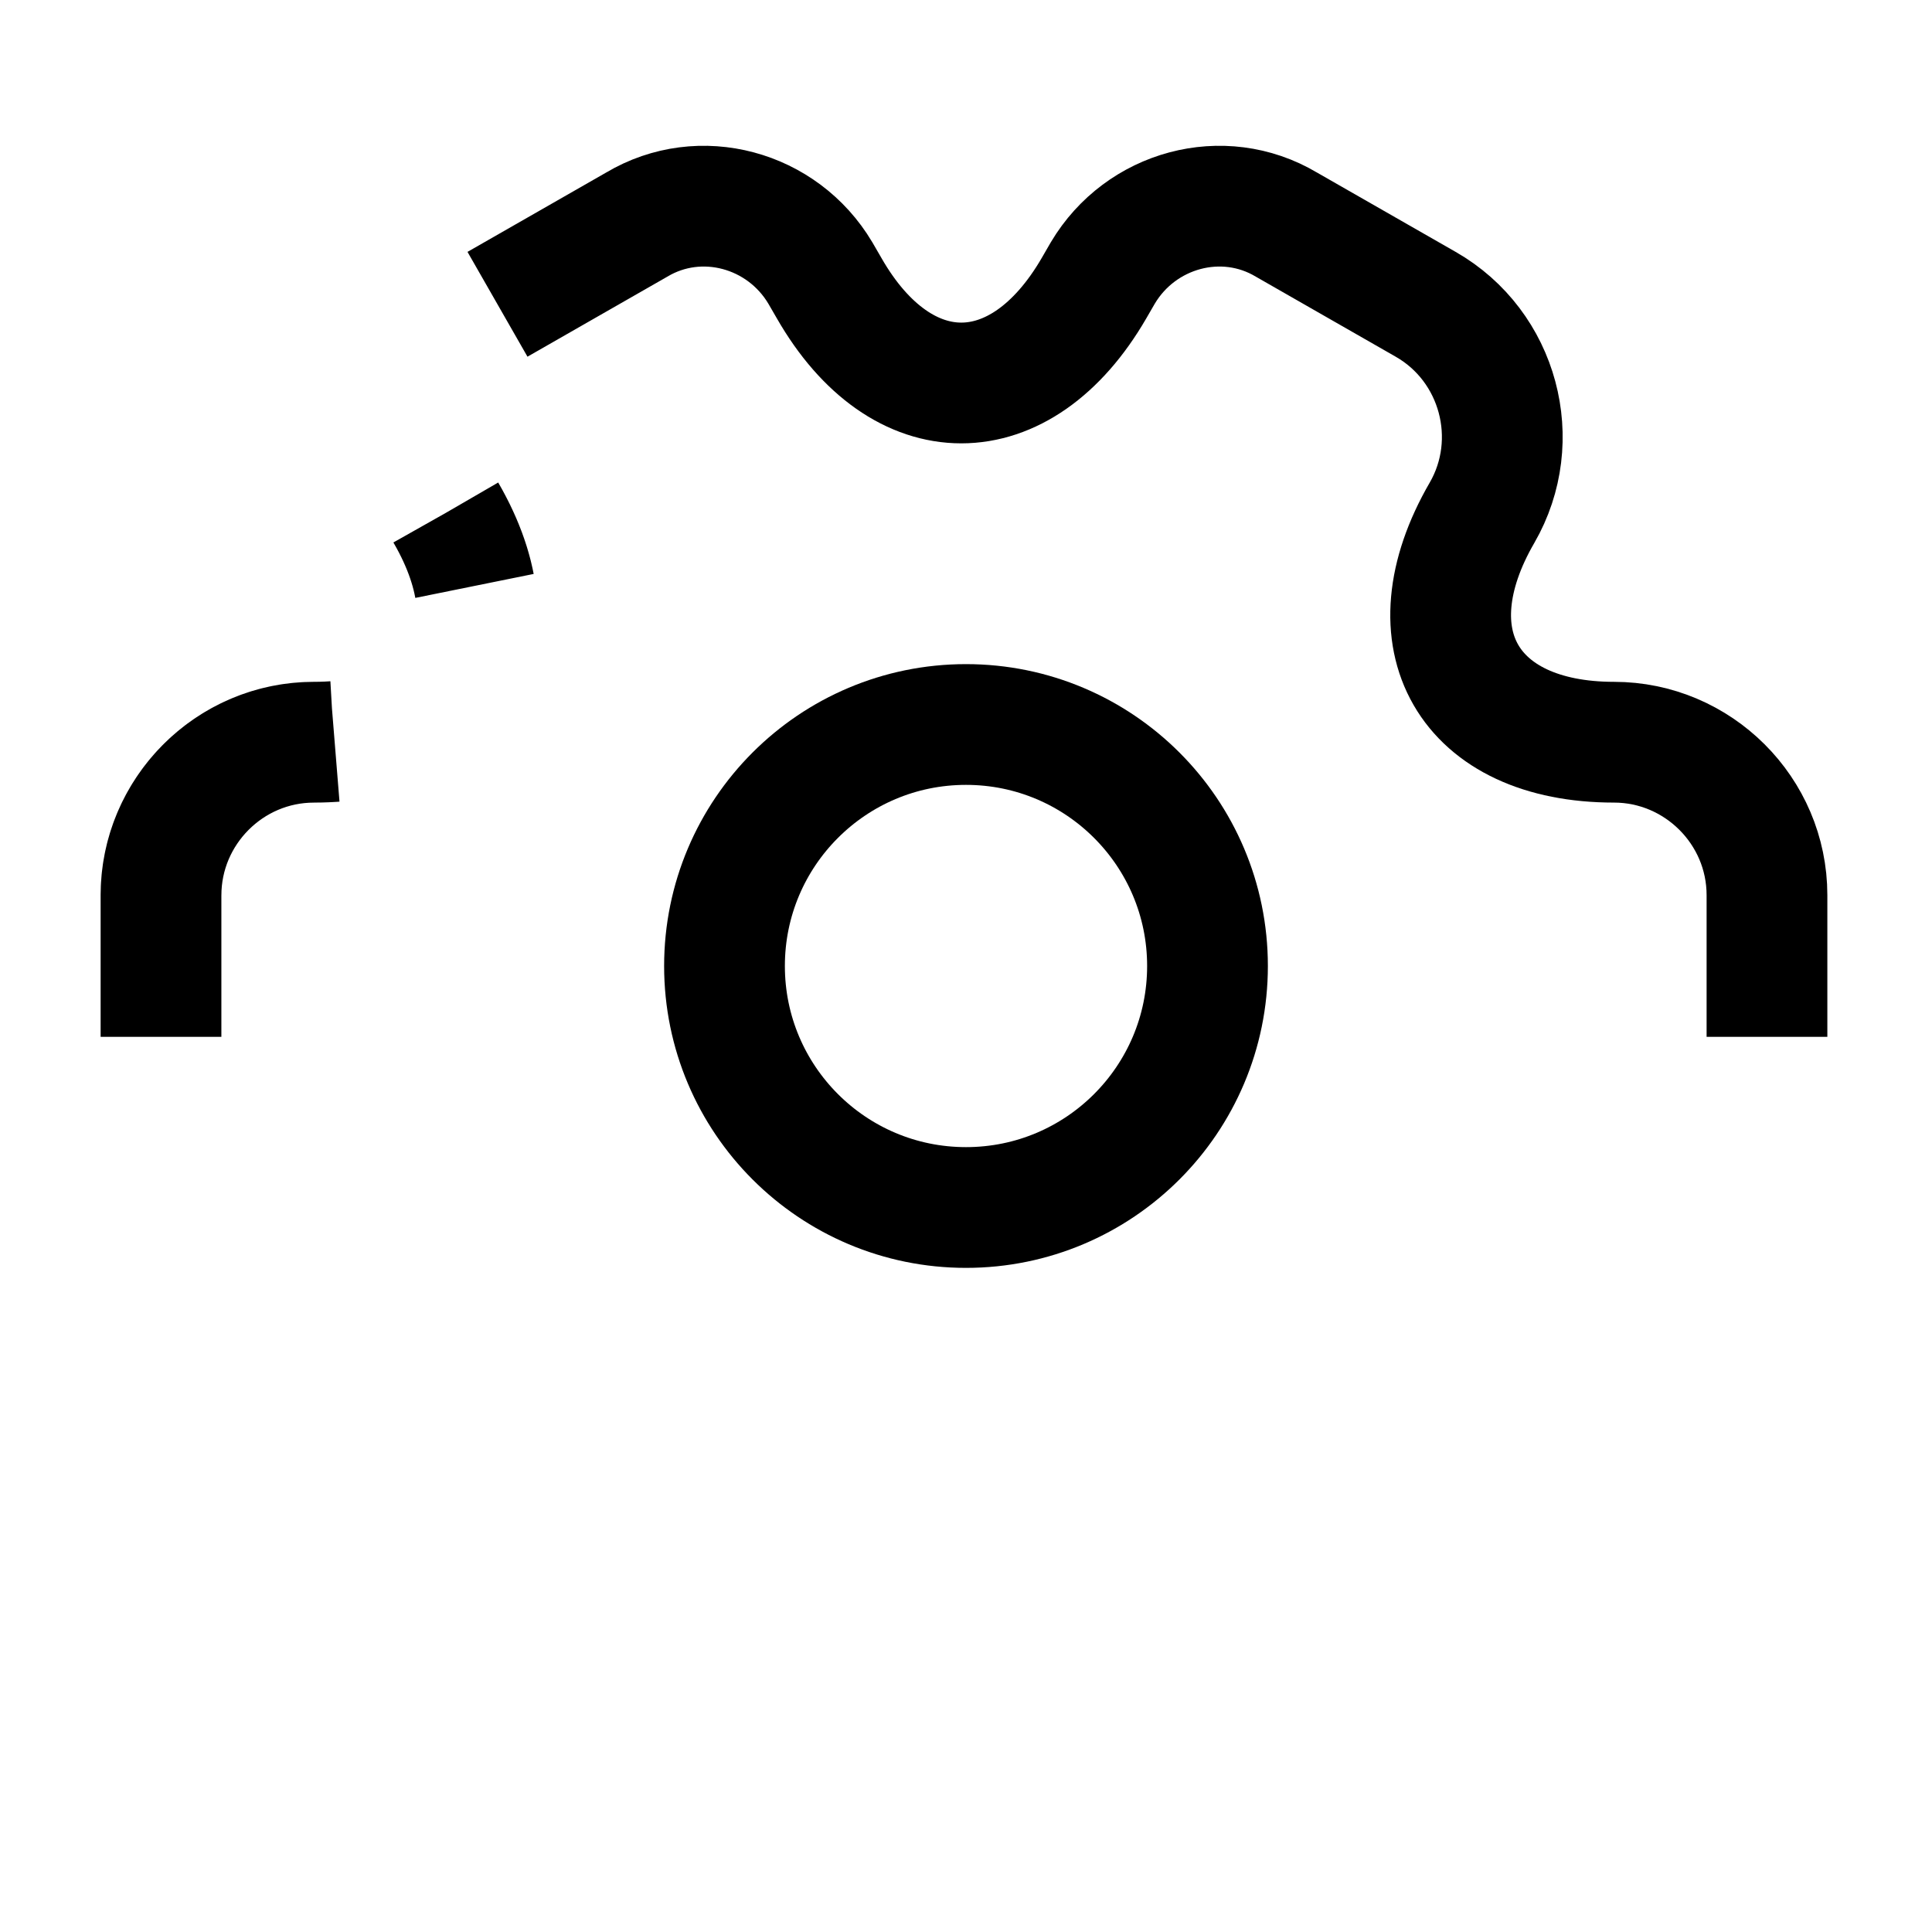
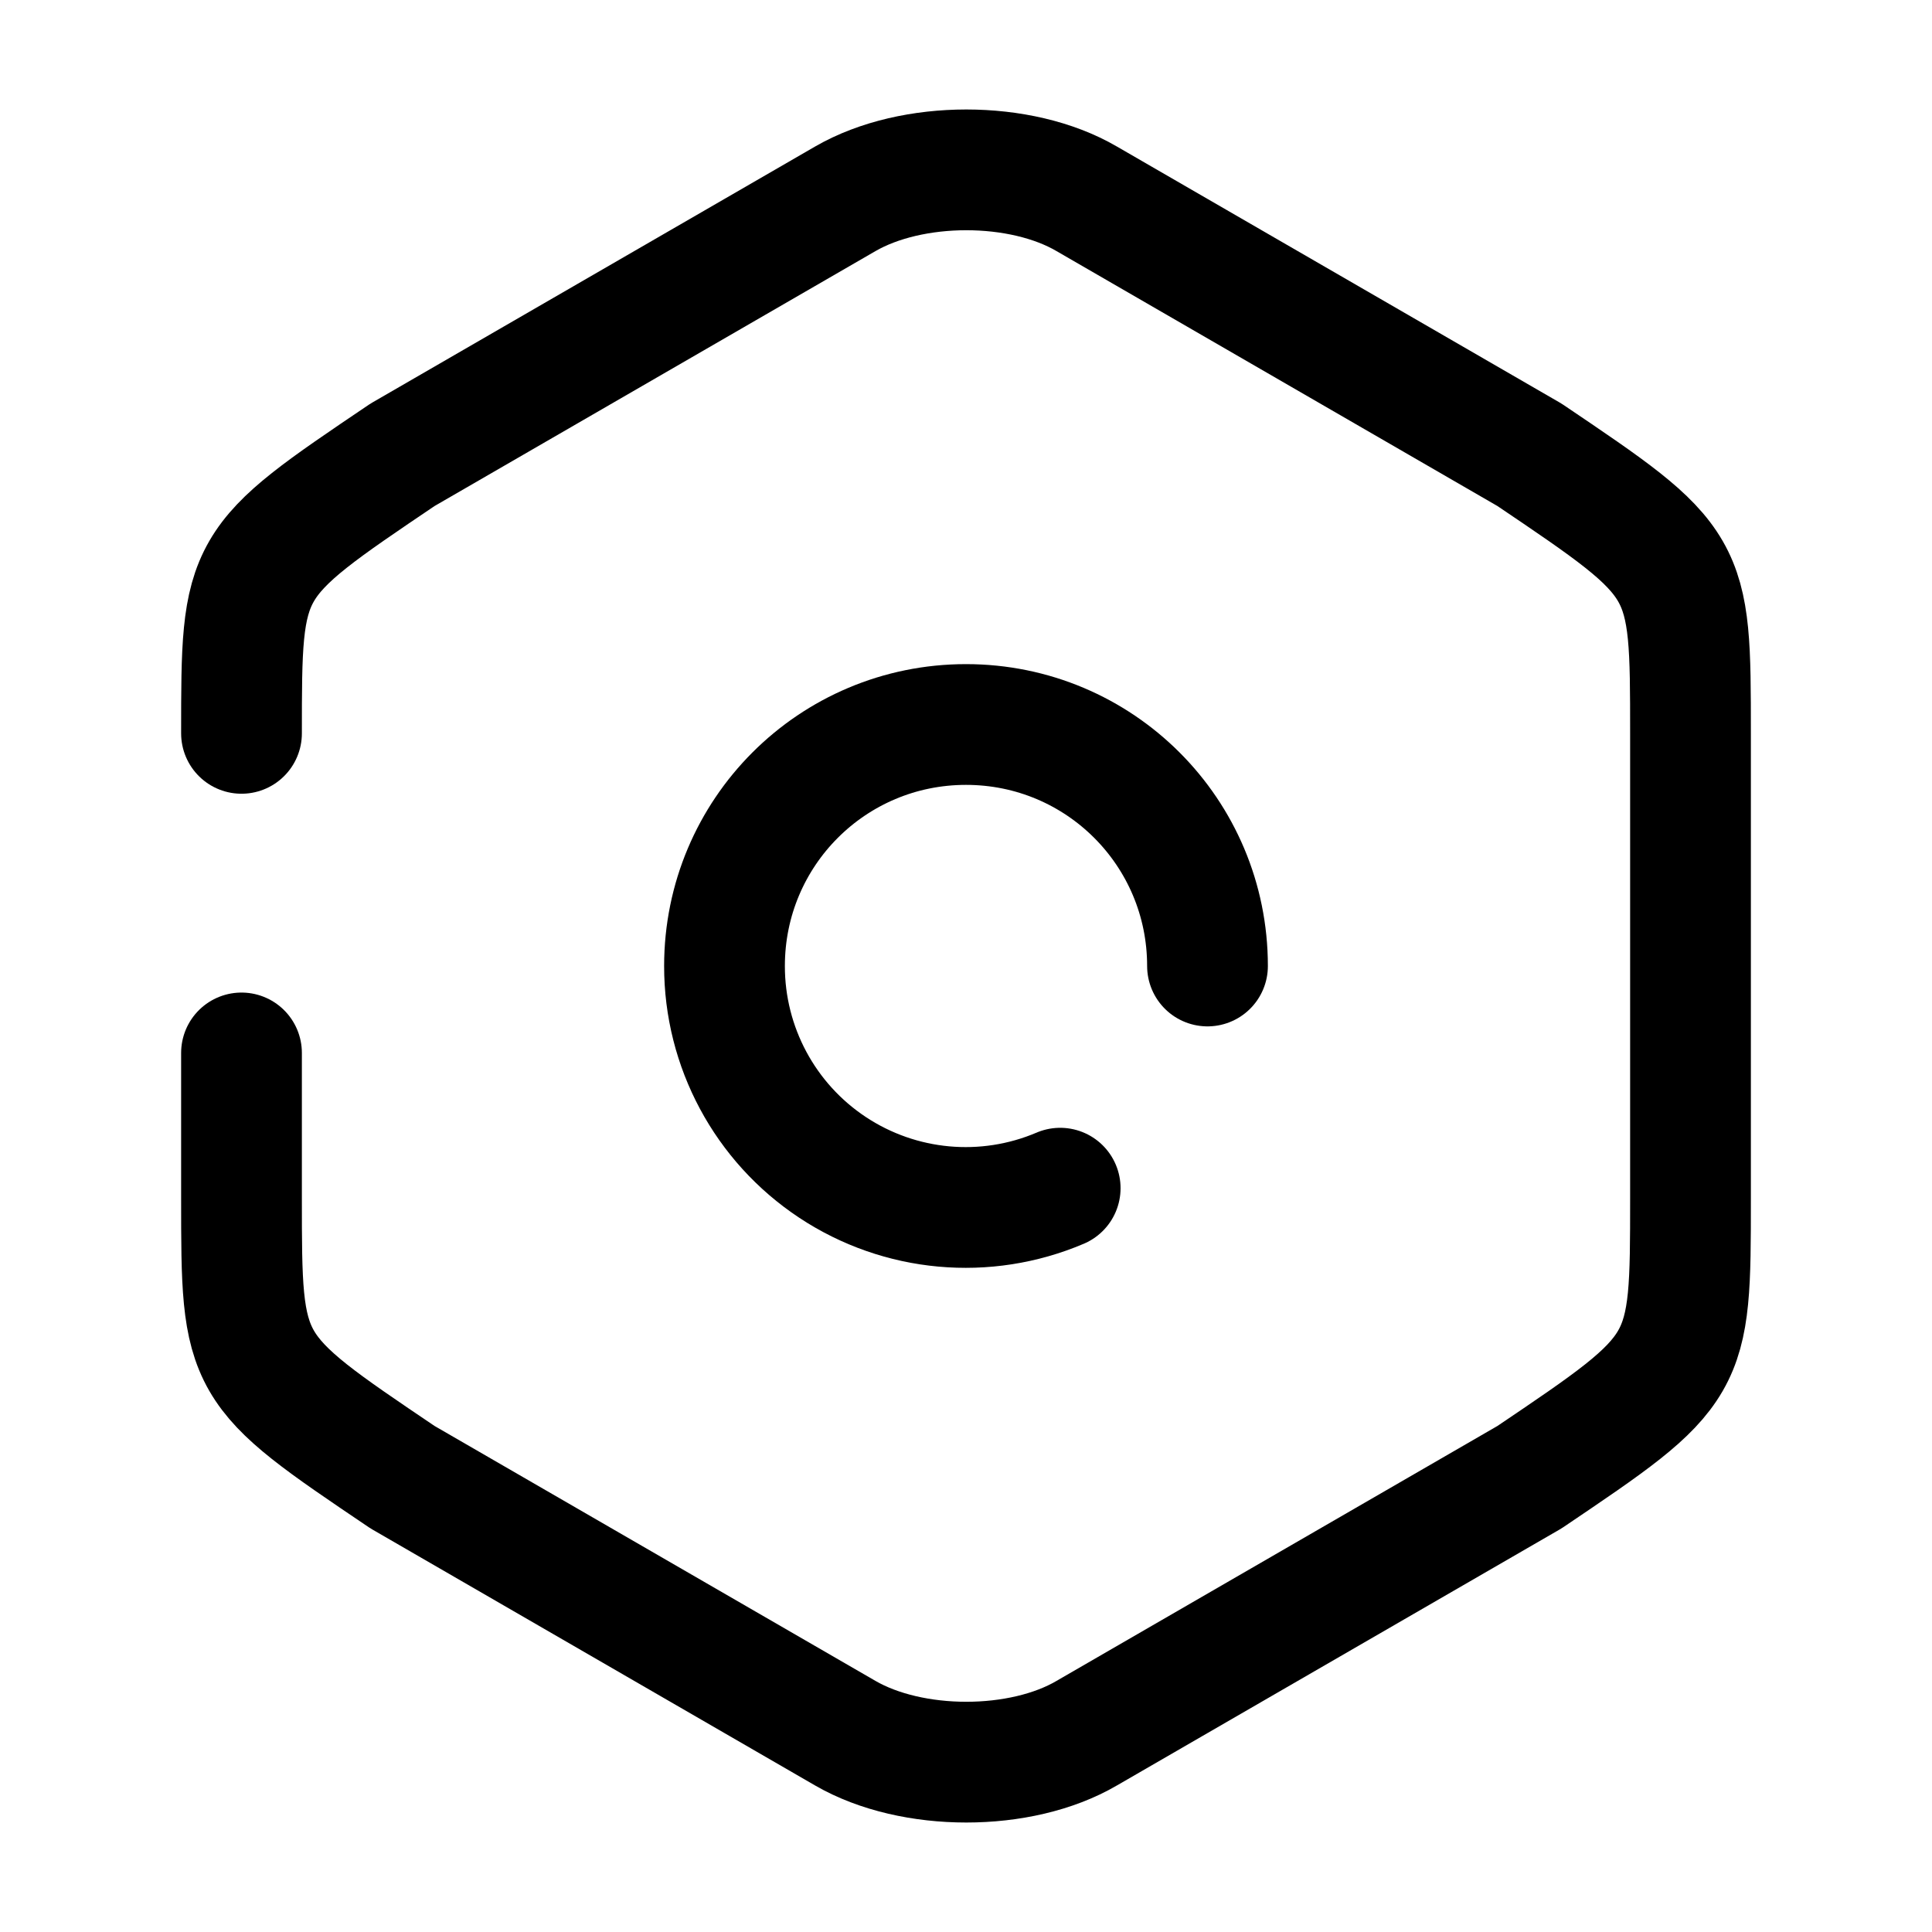
- <svg xmlns="http://www.w3.org/2000/svg" viewBox="0 0 24 24" fill="none" stroke="currentColor" stroke-width="1.5">
-   <circle cx="12" cy="12" r="3" />
-   <path stroke-dasharray="5 3" d="M2 12.88v-1.76c0-1.04.85-1.9 1.9-1.9 1.81 0 2.55-1.28 1.64-2.85" />
-   <path d="M6.18 3.78l1.73-.99c.79-.47 1.81-.19 2.28.6l.11.19c.9 1.57 2.38 1.57 3.29 0l.11-.19c.47-.79 1.49-1.07 2.28-.6l1.73.99c.91.52 1.22 1.69.7 2.59-.91 1.57-.17 2.85 1.64 2.85 1.04 0 1.9.85 1.9 1.9v1.76" />
+ <svg xmlns="http://www.w3.org/2000/svg" fill="none" viewBox="0 0 24 24" stroke="currentColor" aria-hidden="true">
+   <path stroke-linecap="round" stroke-linejoin="round" stroke-width="1.5" d="M3 13.08v1.8C3 17 3 17 5 18.35l5.5 3.18c.83.48 2.18.48 3 0l5.5-3.18c2-1.35 2-1.35 2-3.46V9.11C21 7 21 7 19 5.65l-5.5-3.18c-.82-.48-2.17-.48-3 0L5 5.65C3 7 3 7 3 9.11" />
+   <path stroke-linecap="round" stroke-linejoin="round" stroke-miterlimit="10" stroke-width="1.5" d="M15 12c0-1.66-1.34-3-3-3s-3 1.34-3 3a2.996 2.996 0 004.17 2.76" />
</svg>
